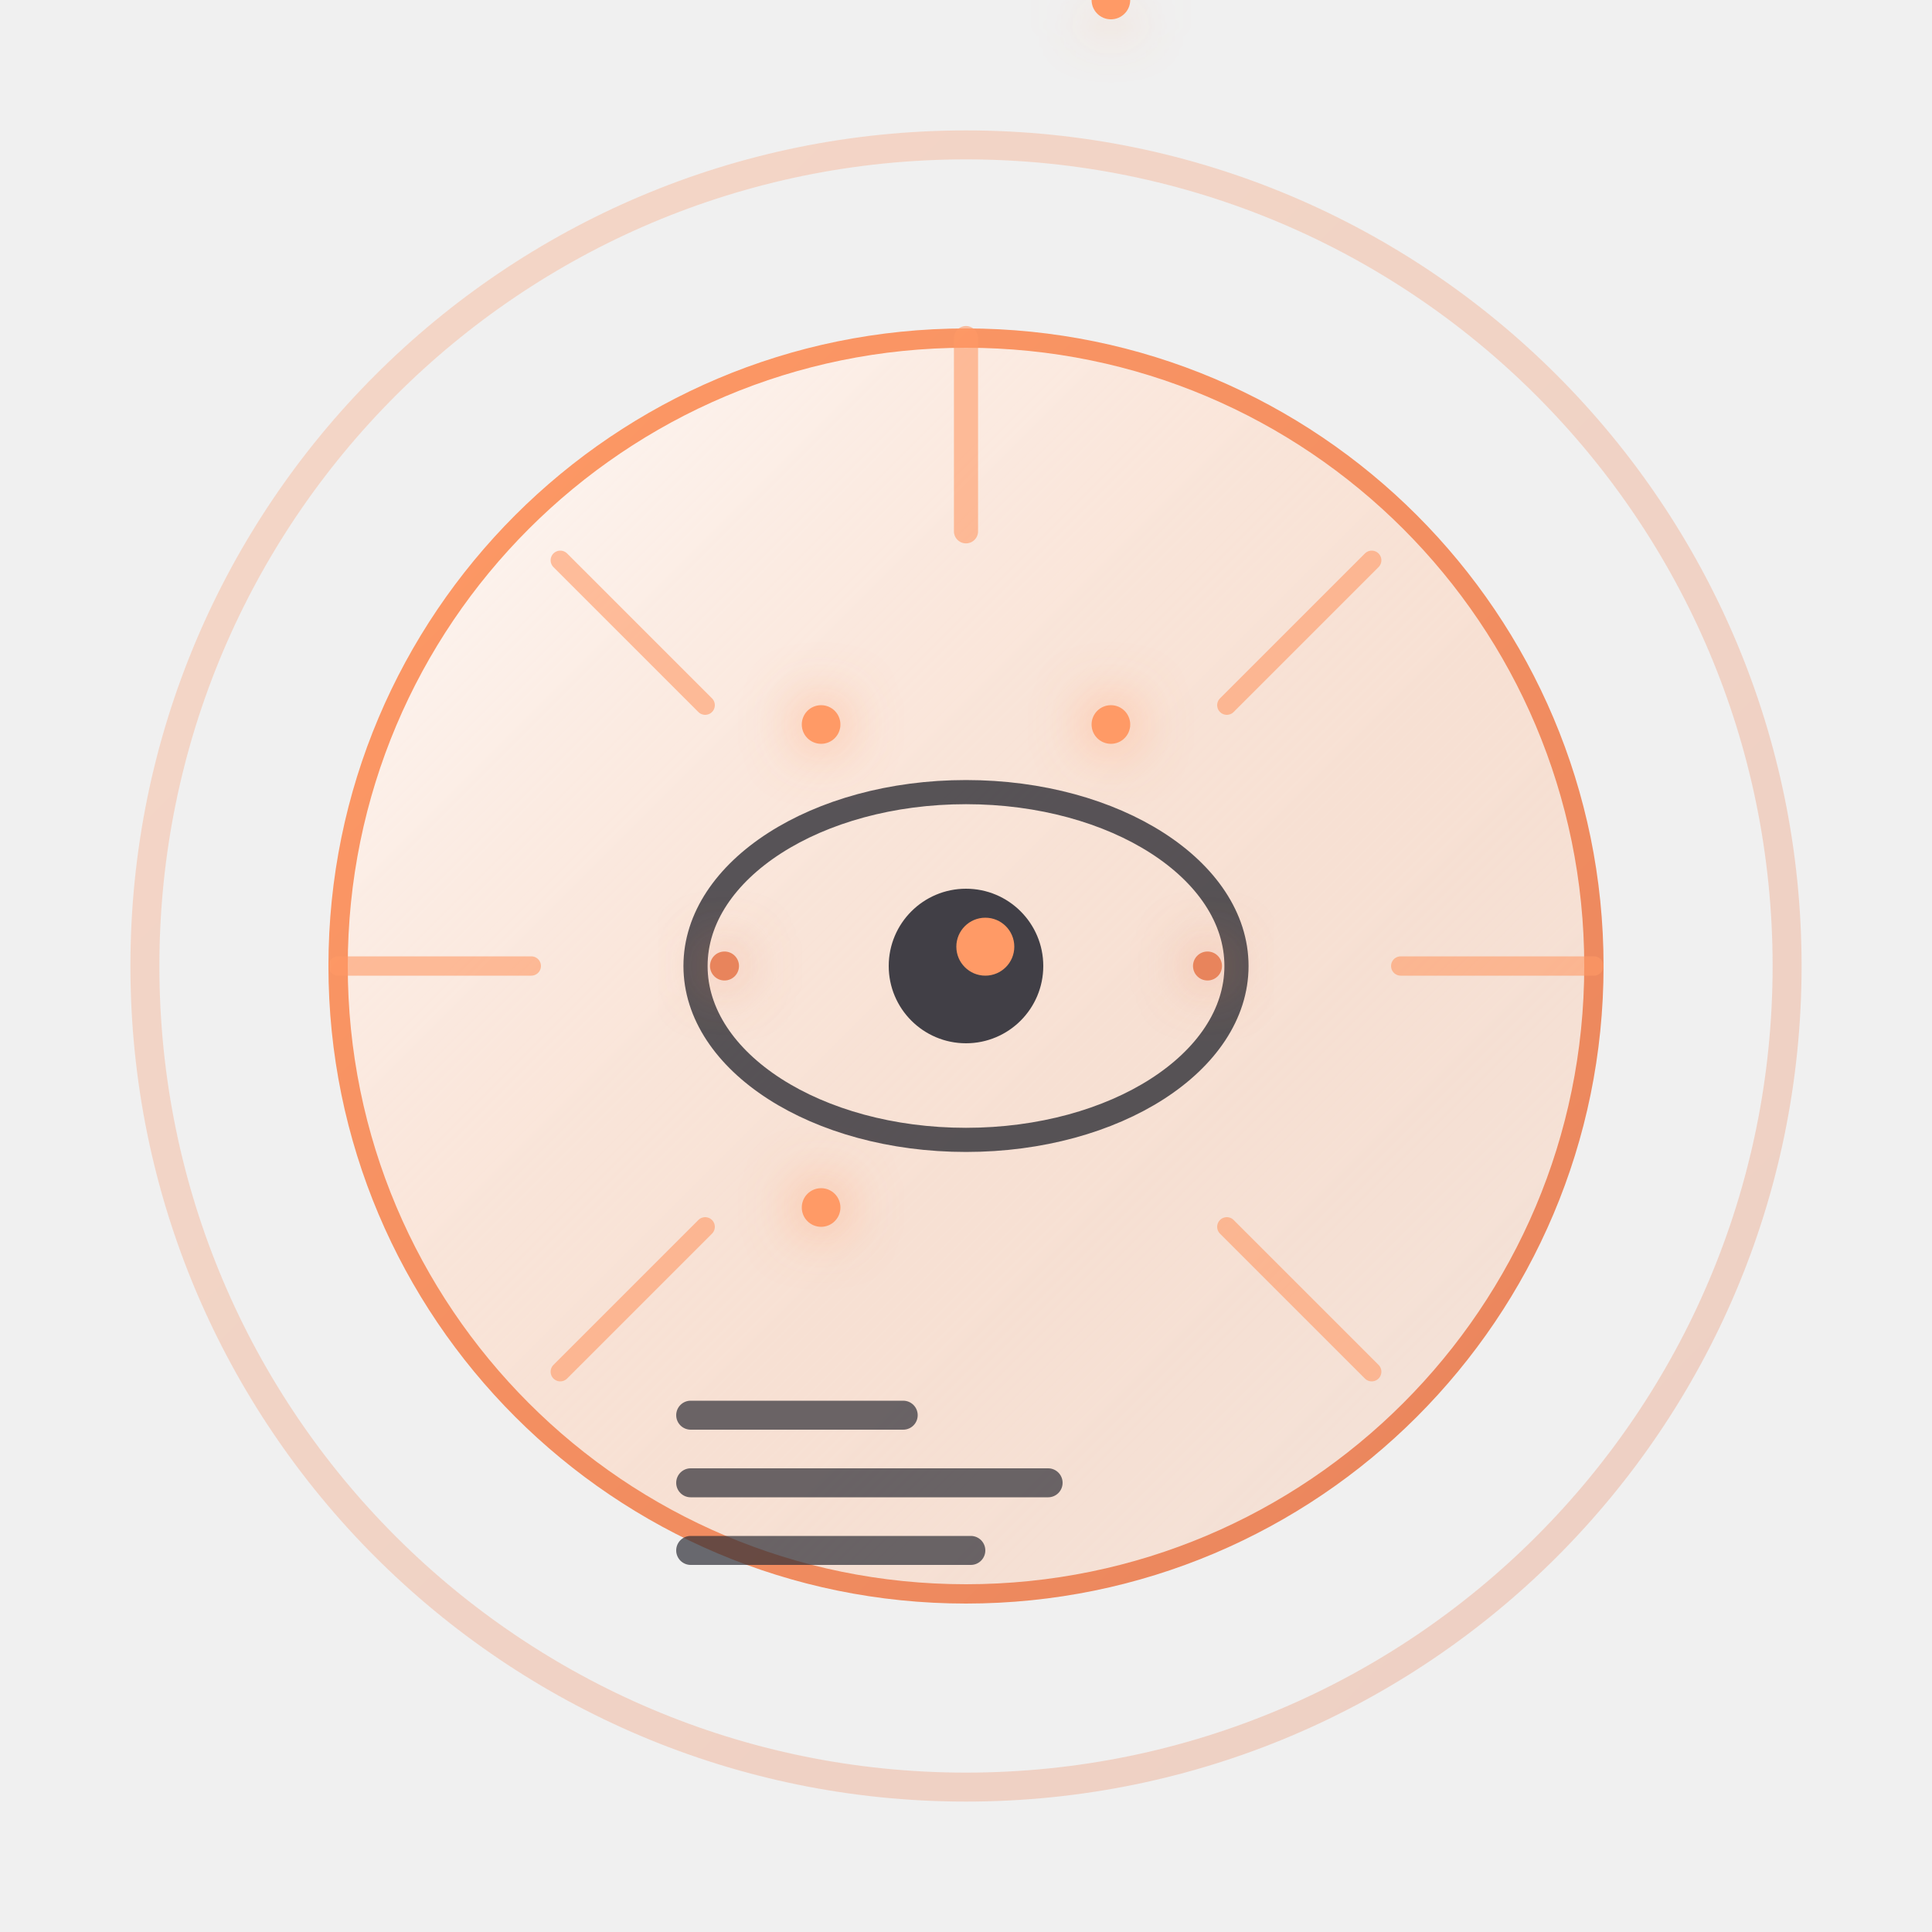
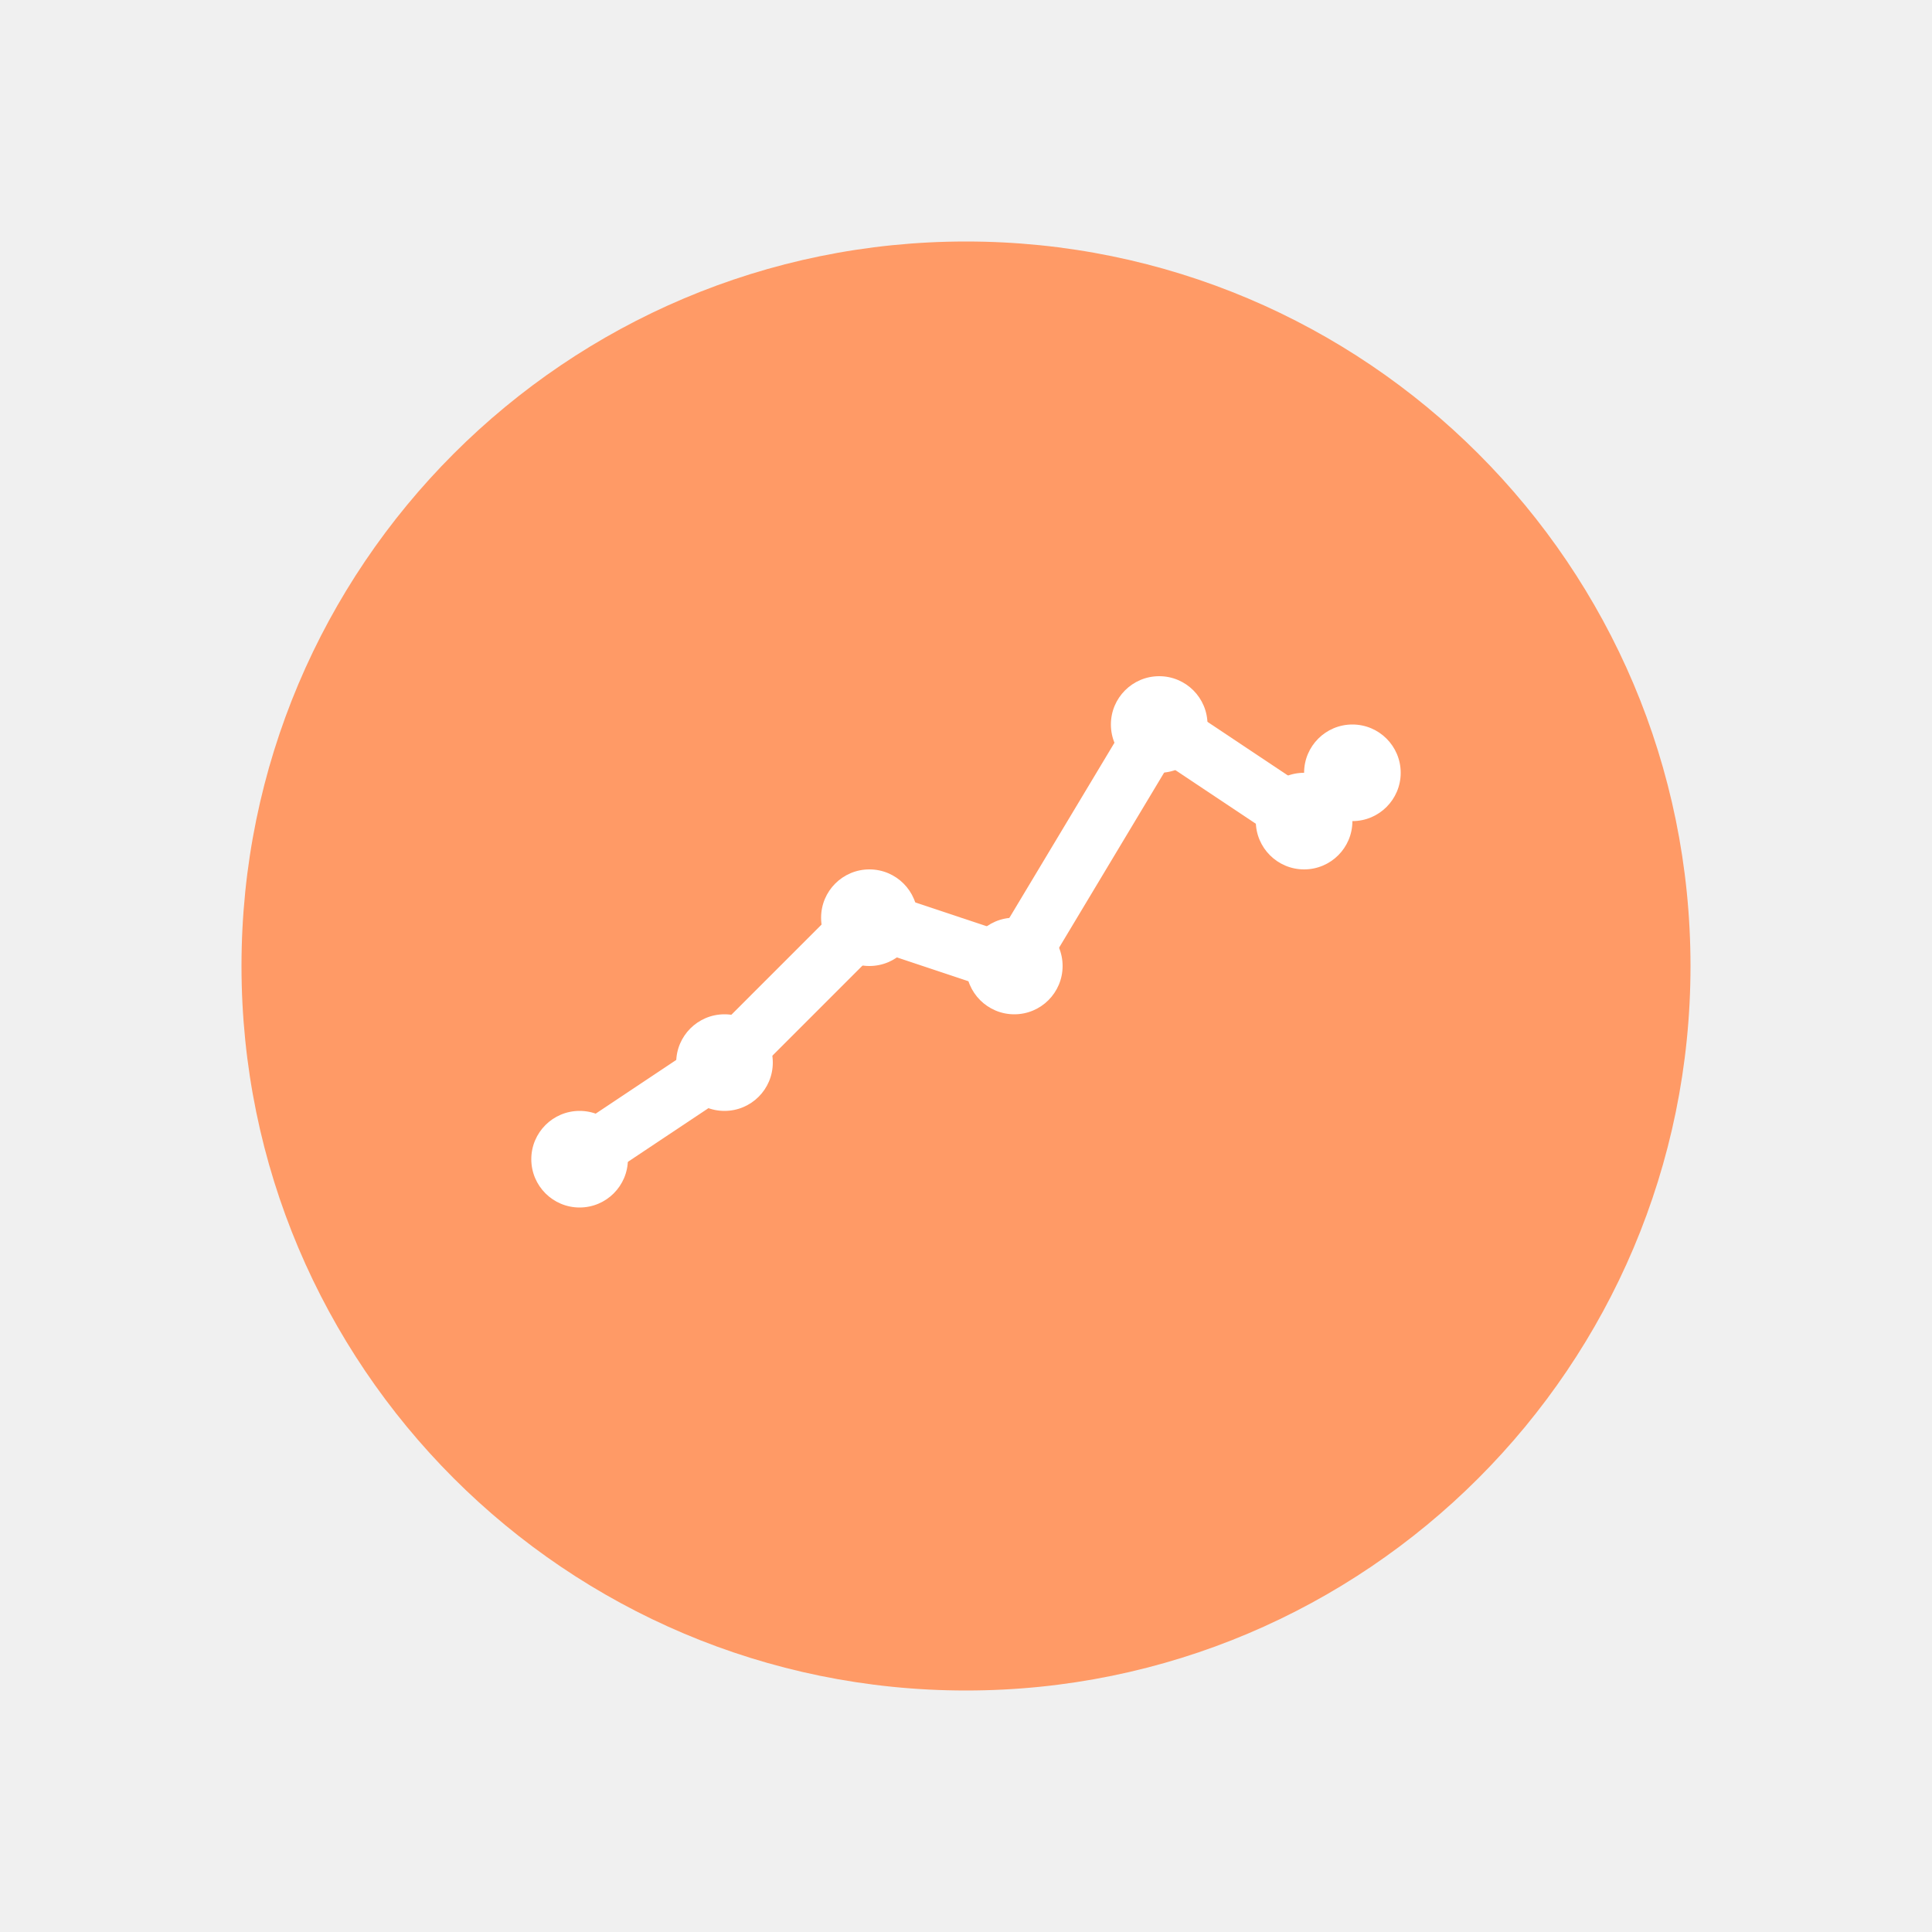
<svg xmlns="http://www.w3.org/2000/svg" viewBox="0 0 200 200" fill="none">
-   <defs>
-     <linearGradient id="gradient-light" x1="0%" y1="0%" x2="100%" y2="100%">
-       <stop offset="0%" style="stop-color:#FF9A66;stop-opacity:1" />
-       <stop offset="100%" style="stop-color:#E8845C;stop-opacity:1" />
-     </linearGradient>
-     <linearGradient id="orb-gradient-light" x1="0%" y1="0%" x2="100%" y2="100%">
-       <stop offset="0%" style="stop-color:#FFFFFF;stop-opacity:0.95" />
-       <stop offset="100%" style="stop-color:#FFAE80;stop-opacity:0.15" />
-     </linearGradient>
-     <filter id="glow-light">
-       <feGaussianBlur stdDeviation="3" result="coloredBlur" />
-       <feMerge>
-         <feMergeNode in="coloredBlur" />
-         <feMergeNode in="SourceGraphic" />
-       </feMerge>
-     </filter>
-   </defs>
-   <circle cx="100" cy="100" r="85" fill="none" stroke="url(#gradient-light)" stroke-width="3" opacity="0.3" />
-   <circle cx="100" cy="100" r="65" fill="url(#orb-gradient-light)" stroke="url(#gradient-light)" stroke-width="2" />
-   <ellipse cx="100" cy="100" rx="28" ry="18" fill="none" stroke="#2E2E36" stroke-width="2.5" opacity="0.8" />
-   <circle cx="100" cy="100" r="8" fill="#2E2E36" opacity="0.9" />
-   <circle cx="102" cy="98" r="3" fill="#FF9A66" />
-   <g opacity="0.6">
-     <line x1="100" y1="35" x2="100" y2="55" stroke="#FF9A66" stroke-width="2.5" stroke-linecap="round" />
-     <line x1="142" y1="58" x2="127" y2="73" stroke="#FF9A66" stroke-width="2" stroke-linecap="round" />
-     <line x1="165" y1="100" x2="145" y2="100" stroke="#FF9A66" stroke-width="2" stroke-linecap="round" />
-     <line x1="142" y1="142" x2="127" y2="127" stroke="#FF9A66" stroke-width="2" stroke-linecap="round" />
-     <line x1="58" y1="58" x2="73" y2="73" stroke="#FF9A66" stroke-width="2" stroke-linecap="round" />
-     <line x1="35" y1="100" x2="55" y2="100" stroke="#FF9A66" stroke-width="2" stroke-linecap="round" />
-     <line x1="58" y1="142" x2="73" y2="127" stroke="#FF9A66" stroke-width="2" stroke-linecap="round" />
-   </g>
-   <g opacity="0.7">
-     <rect x="70" y="145" width="25" height="3" rx="1.5" fill="#2E2E36" />
-     <rect x="70" y="152" width="40" height="3" rx="1.5" fill="#2E2E36" />
-     <rect x="70" y="159" width="32" height="3" rx="1.5" fill="#2E2E36" />
-   </g>
-   <g filter="url(#glow-light)">
-     <circle cx="85" cy="75" r="2" fill="#FF9A66" />
-     <circle cx="115" cy="75" r="2" fill="#FF9A66" />
-     <circle cx="75" cy="100" r="1.5" fill="#E8845C" />
-     <circle cx="125" cy="100" r="1.5" fill="#E8845C" />
-     <circle cx="85" cy="125" r="2" fill="#FF9A66" />
-     <circle cx="115" y="125" r="2" fill="#FF9A66" />
-   </g>
+   <circle cx="100" cy="100" r="75" fill="#FF9A66" opacity="1" />
+   <path d="M 60 120 L 75 110 L 90 95 L 105 100 L 120 75 L 135 85 L 140 80" stroke="white" stroke-width="6" stroke-linecap="round" stroke-linejoin="round" fill="none" />
+   <circle cx="60" cy="120" r="5" fill="white" />
+   <circle cx="75" cy="110" r="5" fill="white" />
+   <circle cx="90" cy="95" r="5" fill="white" />
+   <circle cx="105" cy="100" r="5" fill="white" />
+   <circle cx="120" cy="75" r="5" fill="white" />
+   <circle cx="135" cy="85" r="5" fill="white" />
+   <circle cx="140" cy="80" r="5" fill="white" />
</svg>
